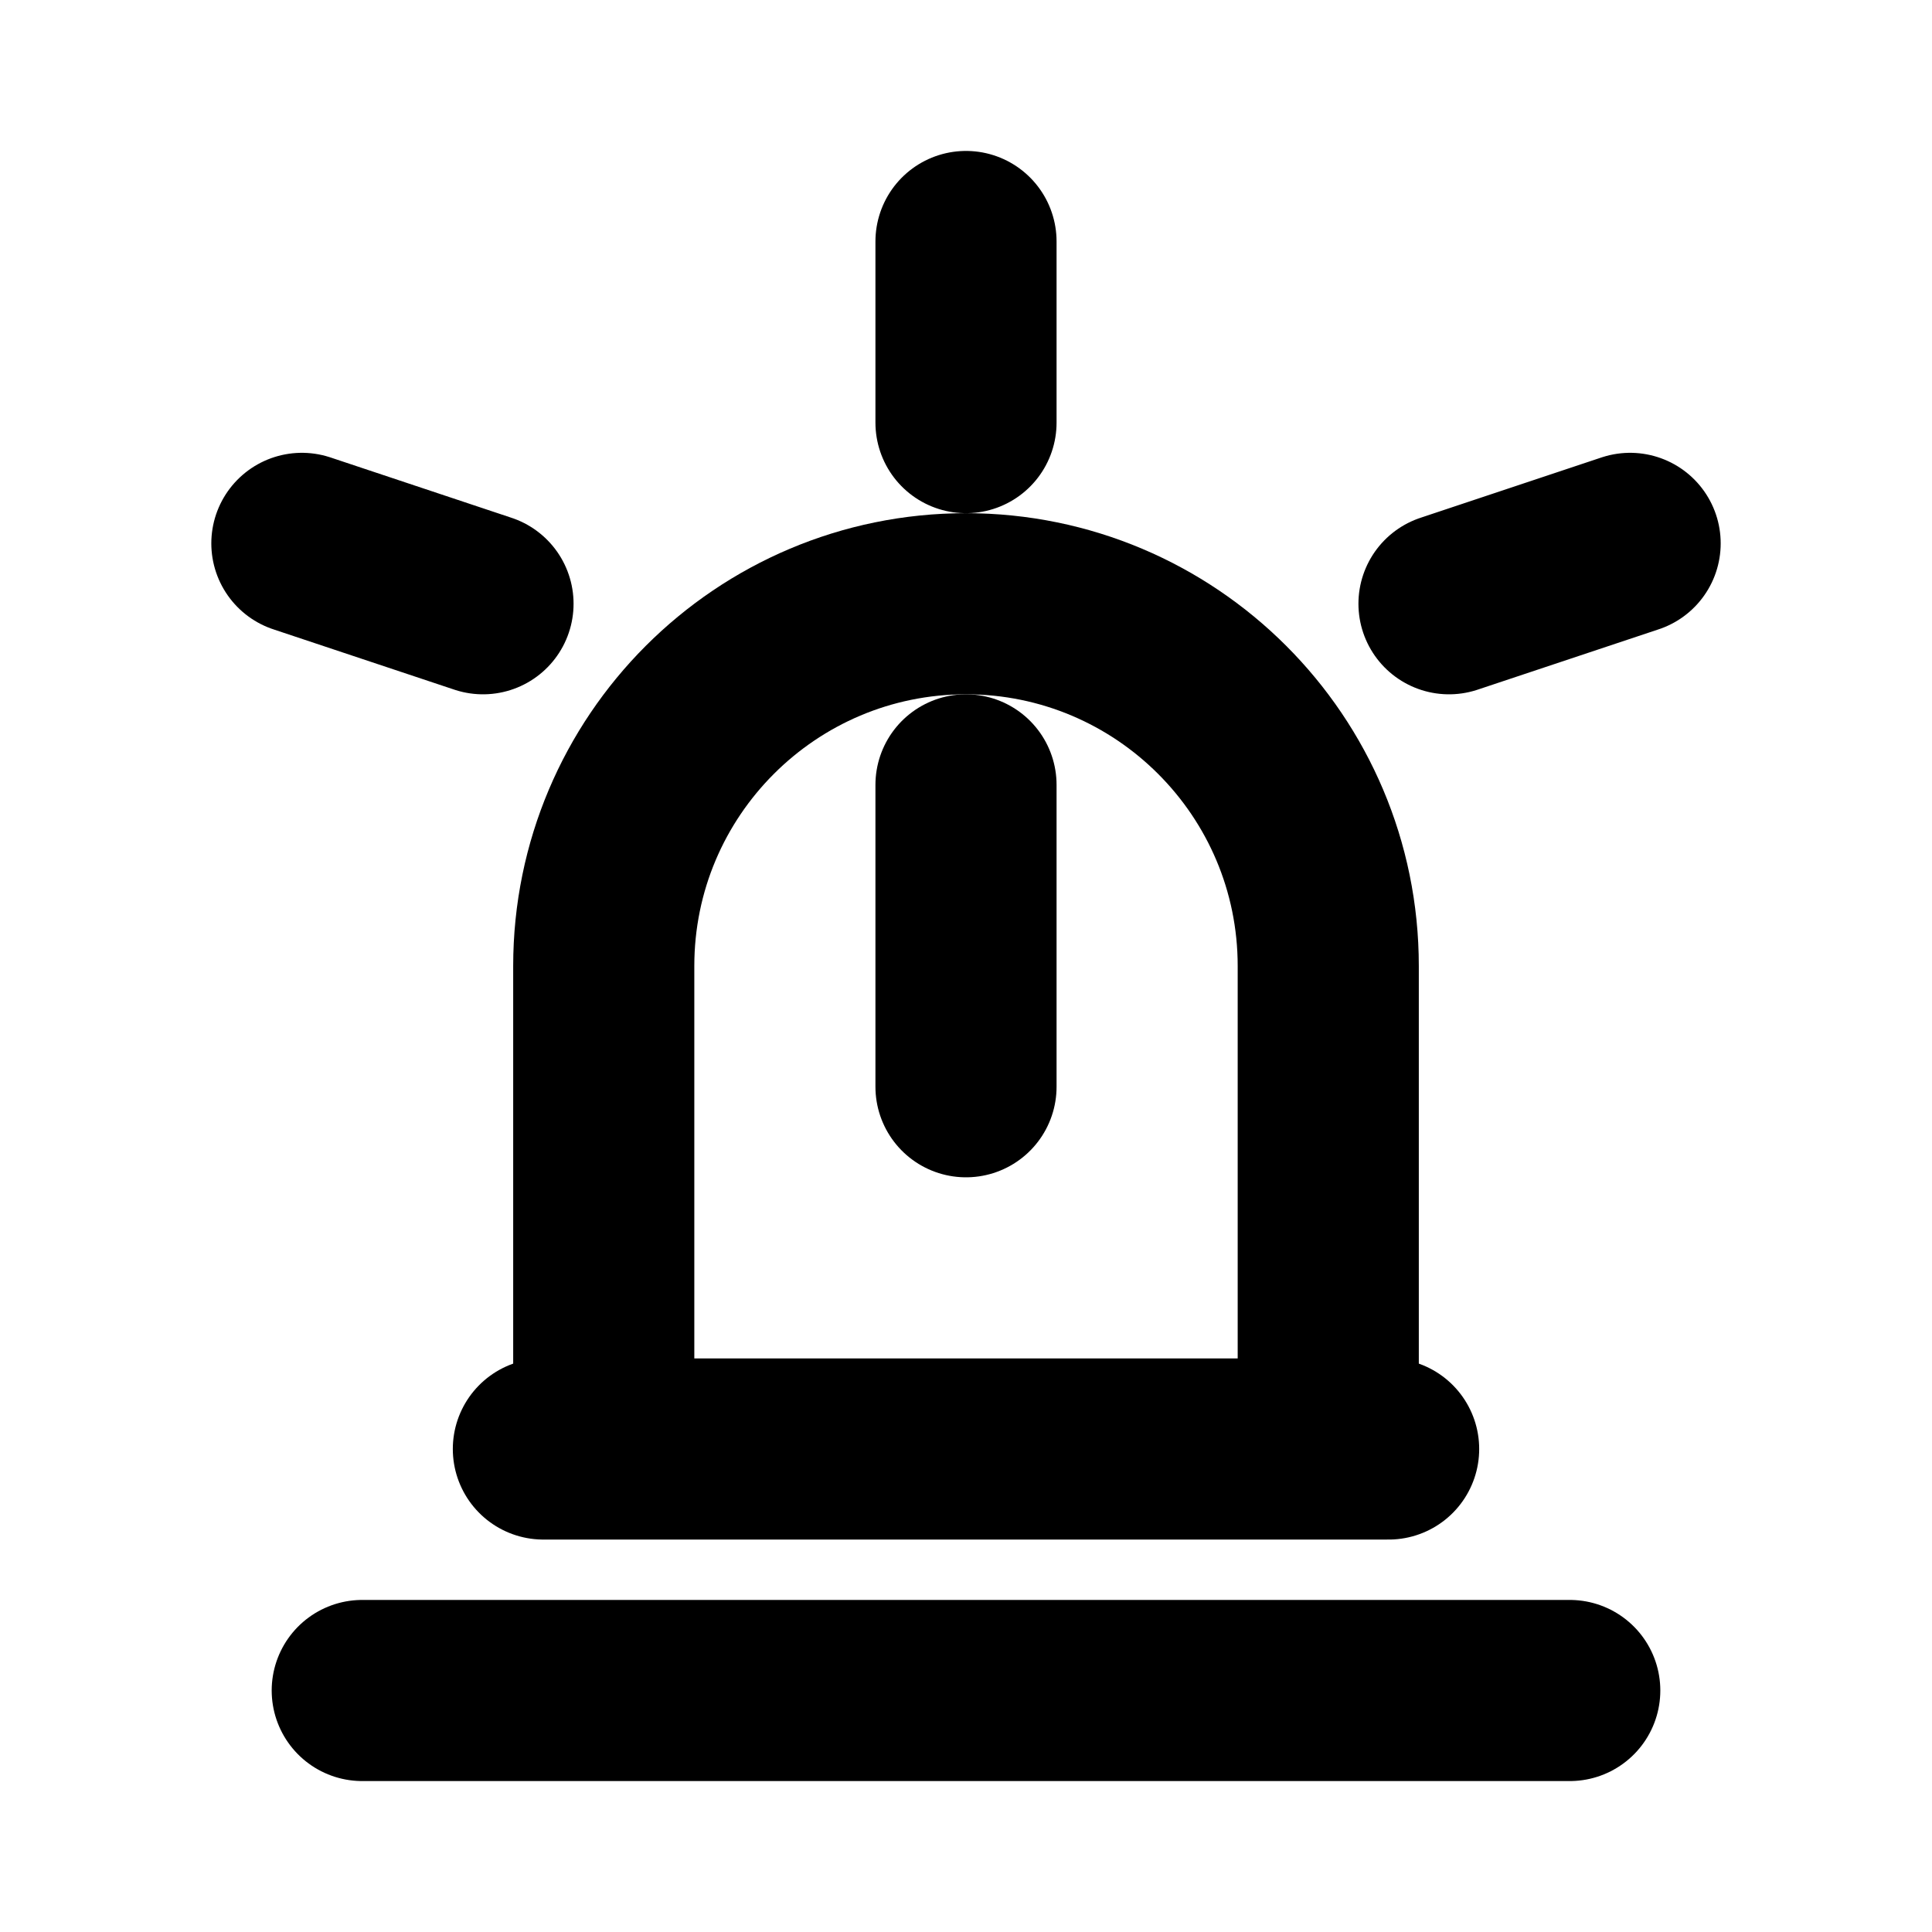
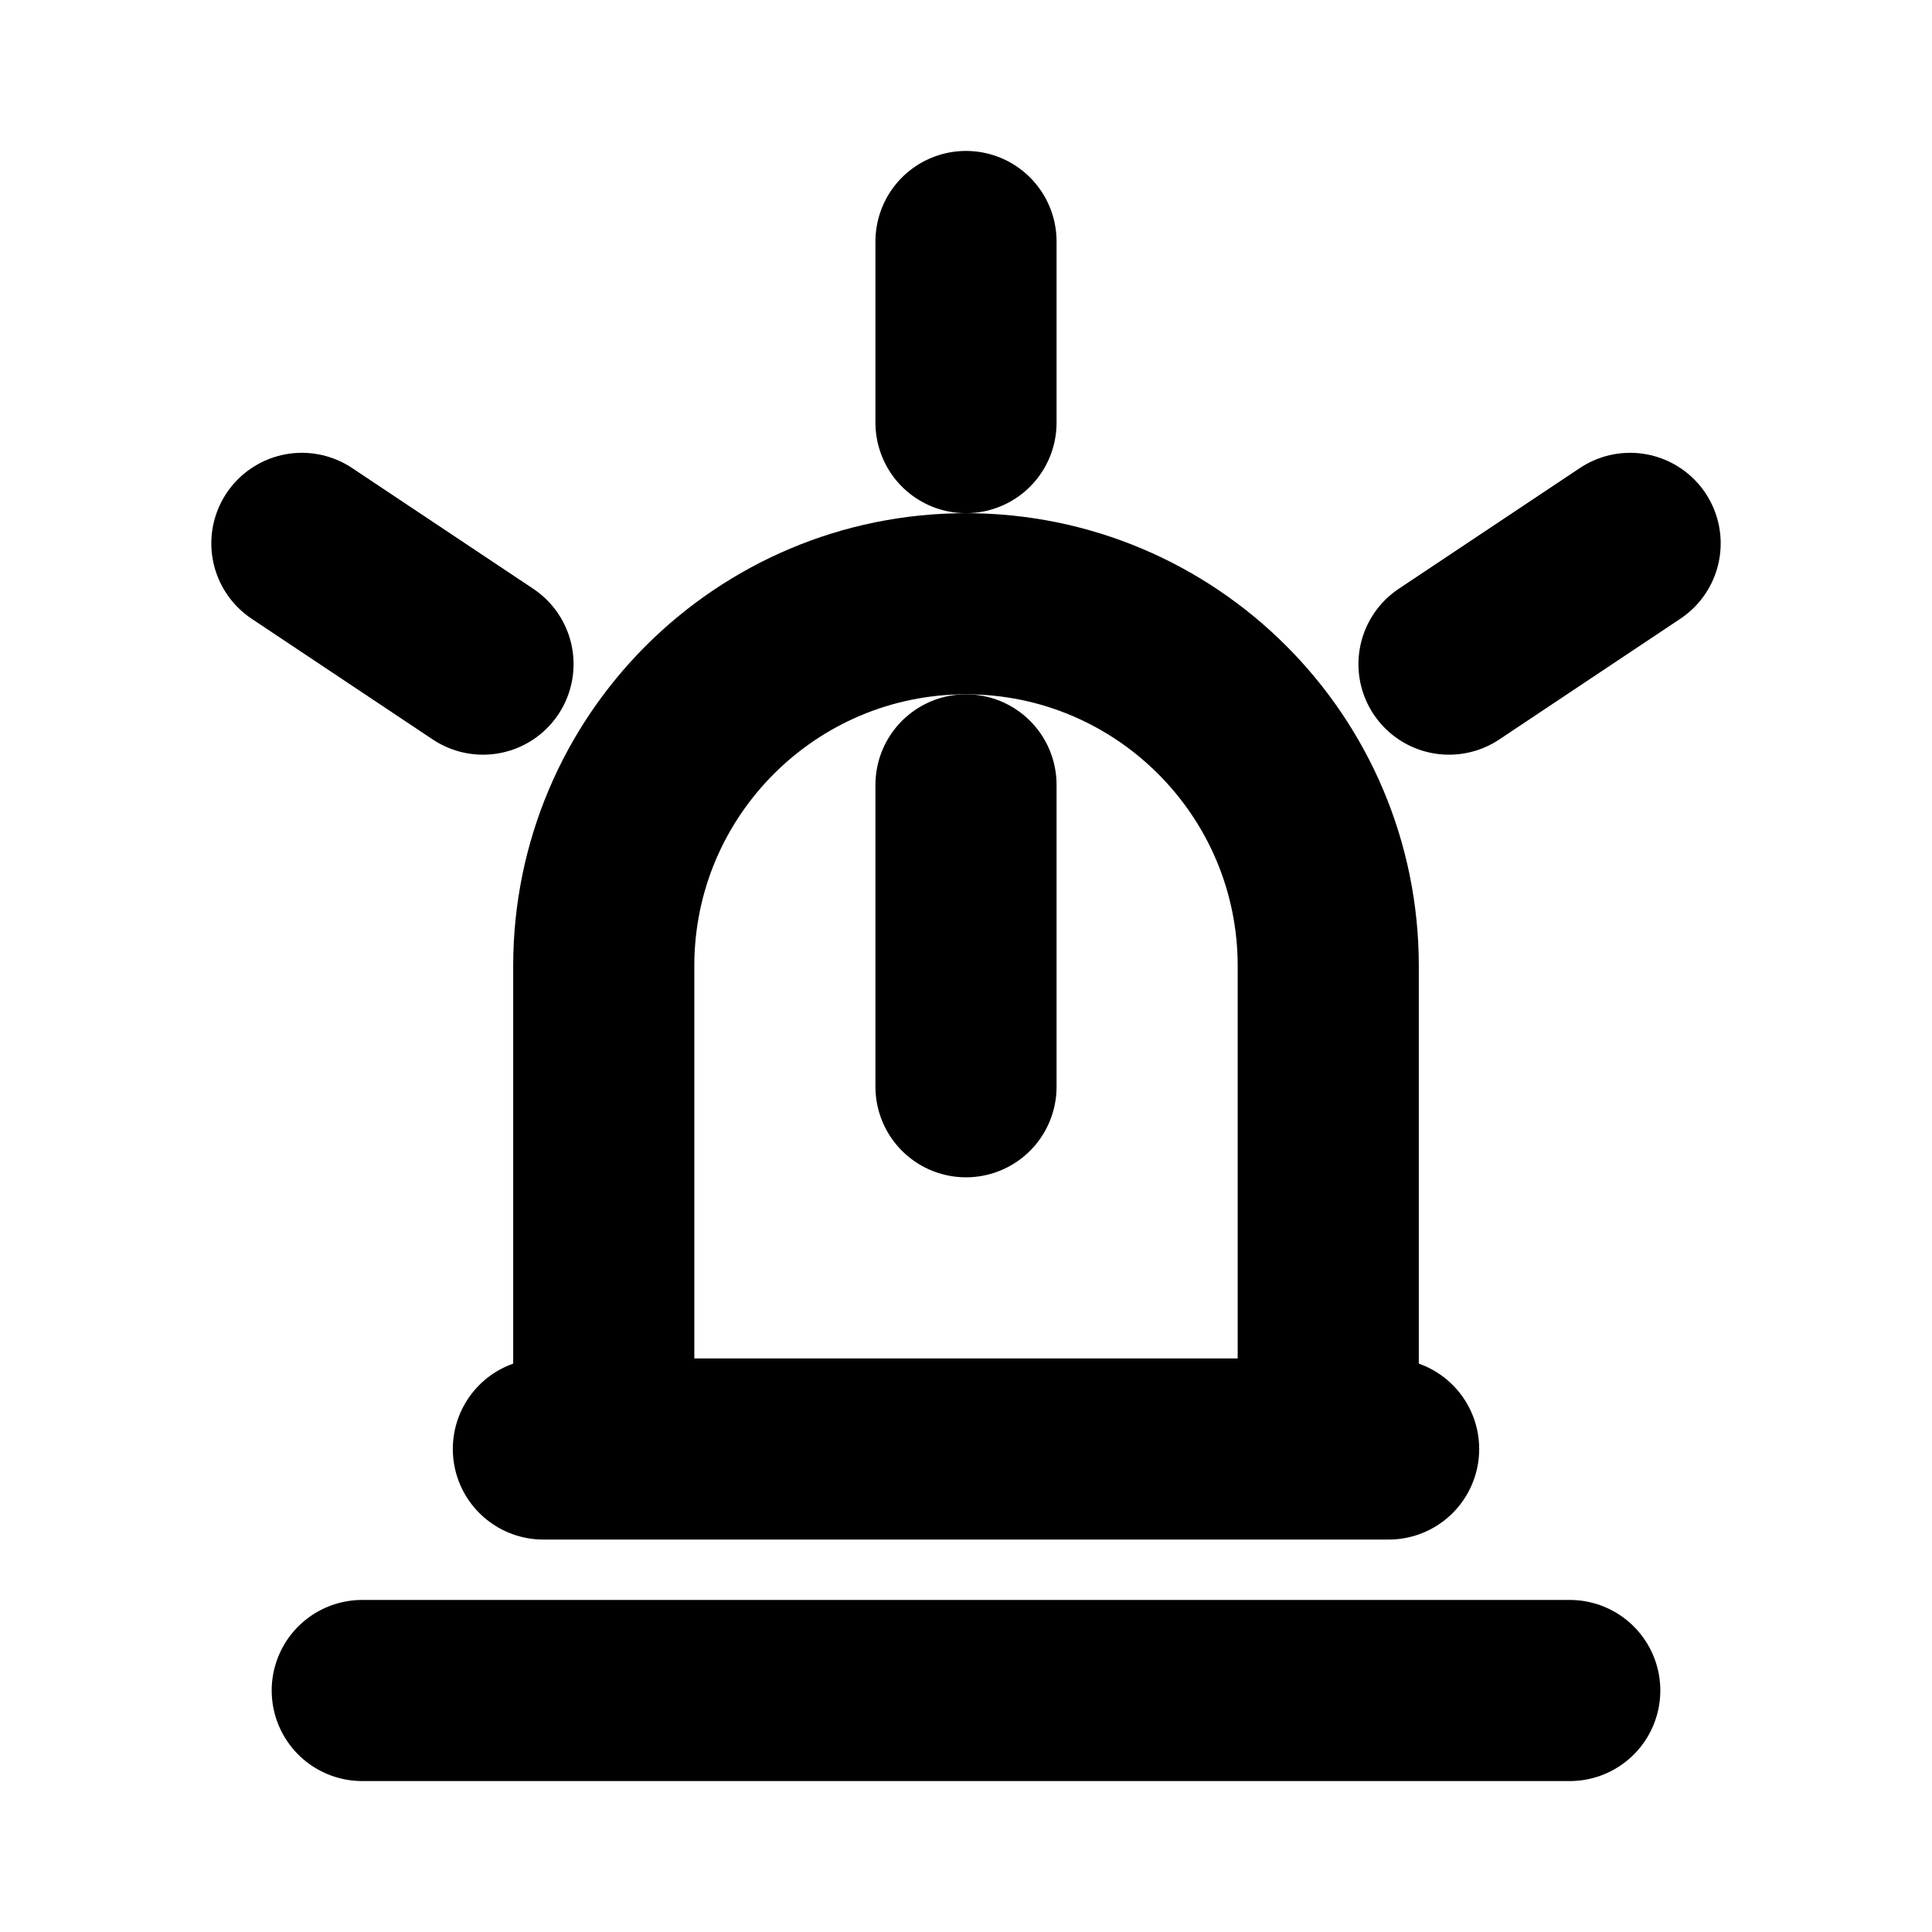
<svg xmlns="http://www.w3.org/2000/svg" viewBox="0 0 16 16" fill="none" stroke="currentColor" stroke-width="1.5" stroke-linecap="round" stroke-linejoin="round">
  <path d="M4.5 12H11.5M5 12V8A3 3 0 0 1 11 8V12M3 14H13" />
-   <path class="danger" d="M8 2V3.5M2.5 4.5L4 5M13.5 4.5L12 5" />
+   <path class="danger" d="M8 2V3.5M2.5 4.5L4 5.5M13.5 4.5L12 5.5" />
  <path class="danger" d="M8 6.5V9" />
</svg>
